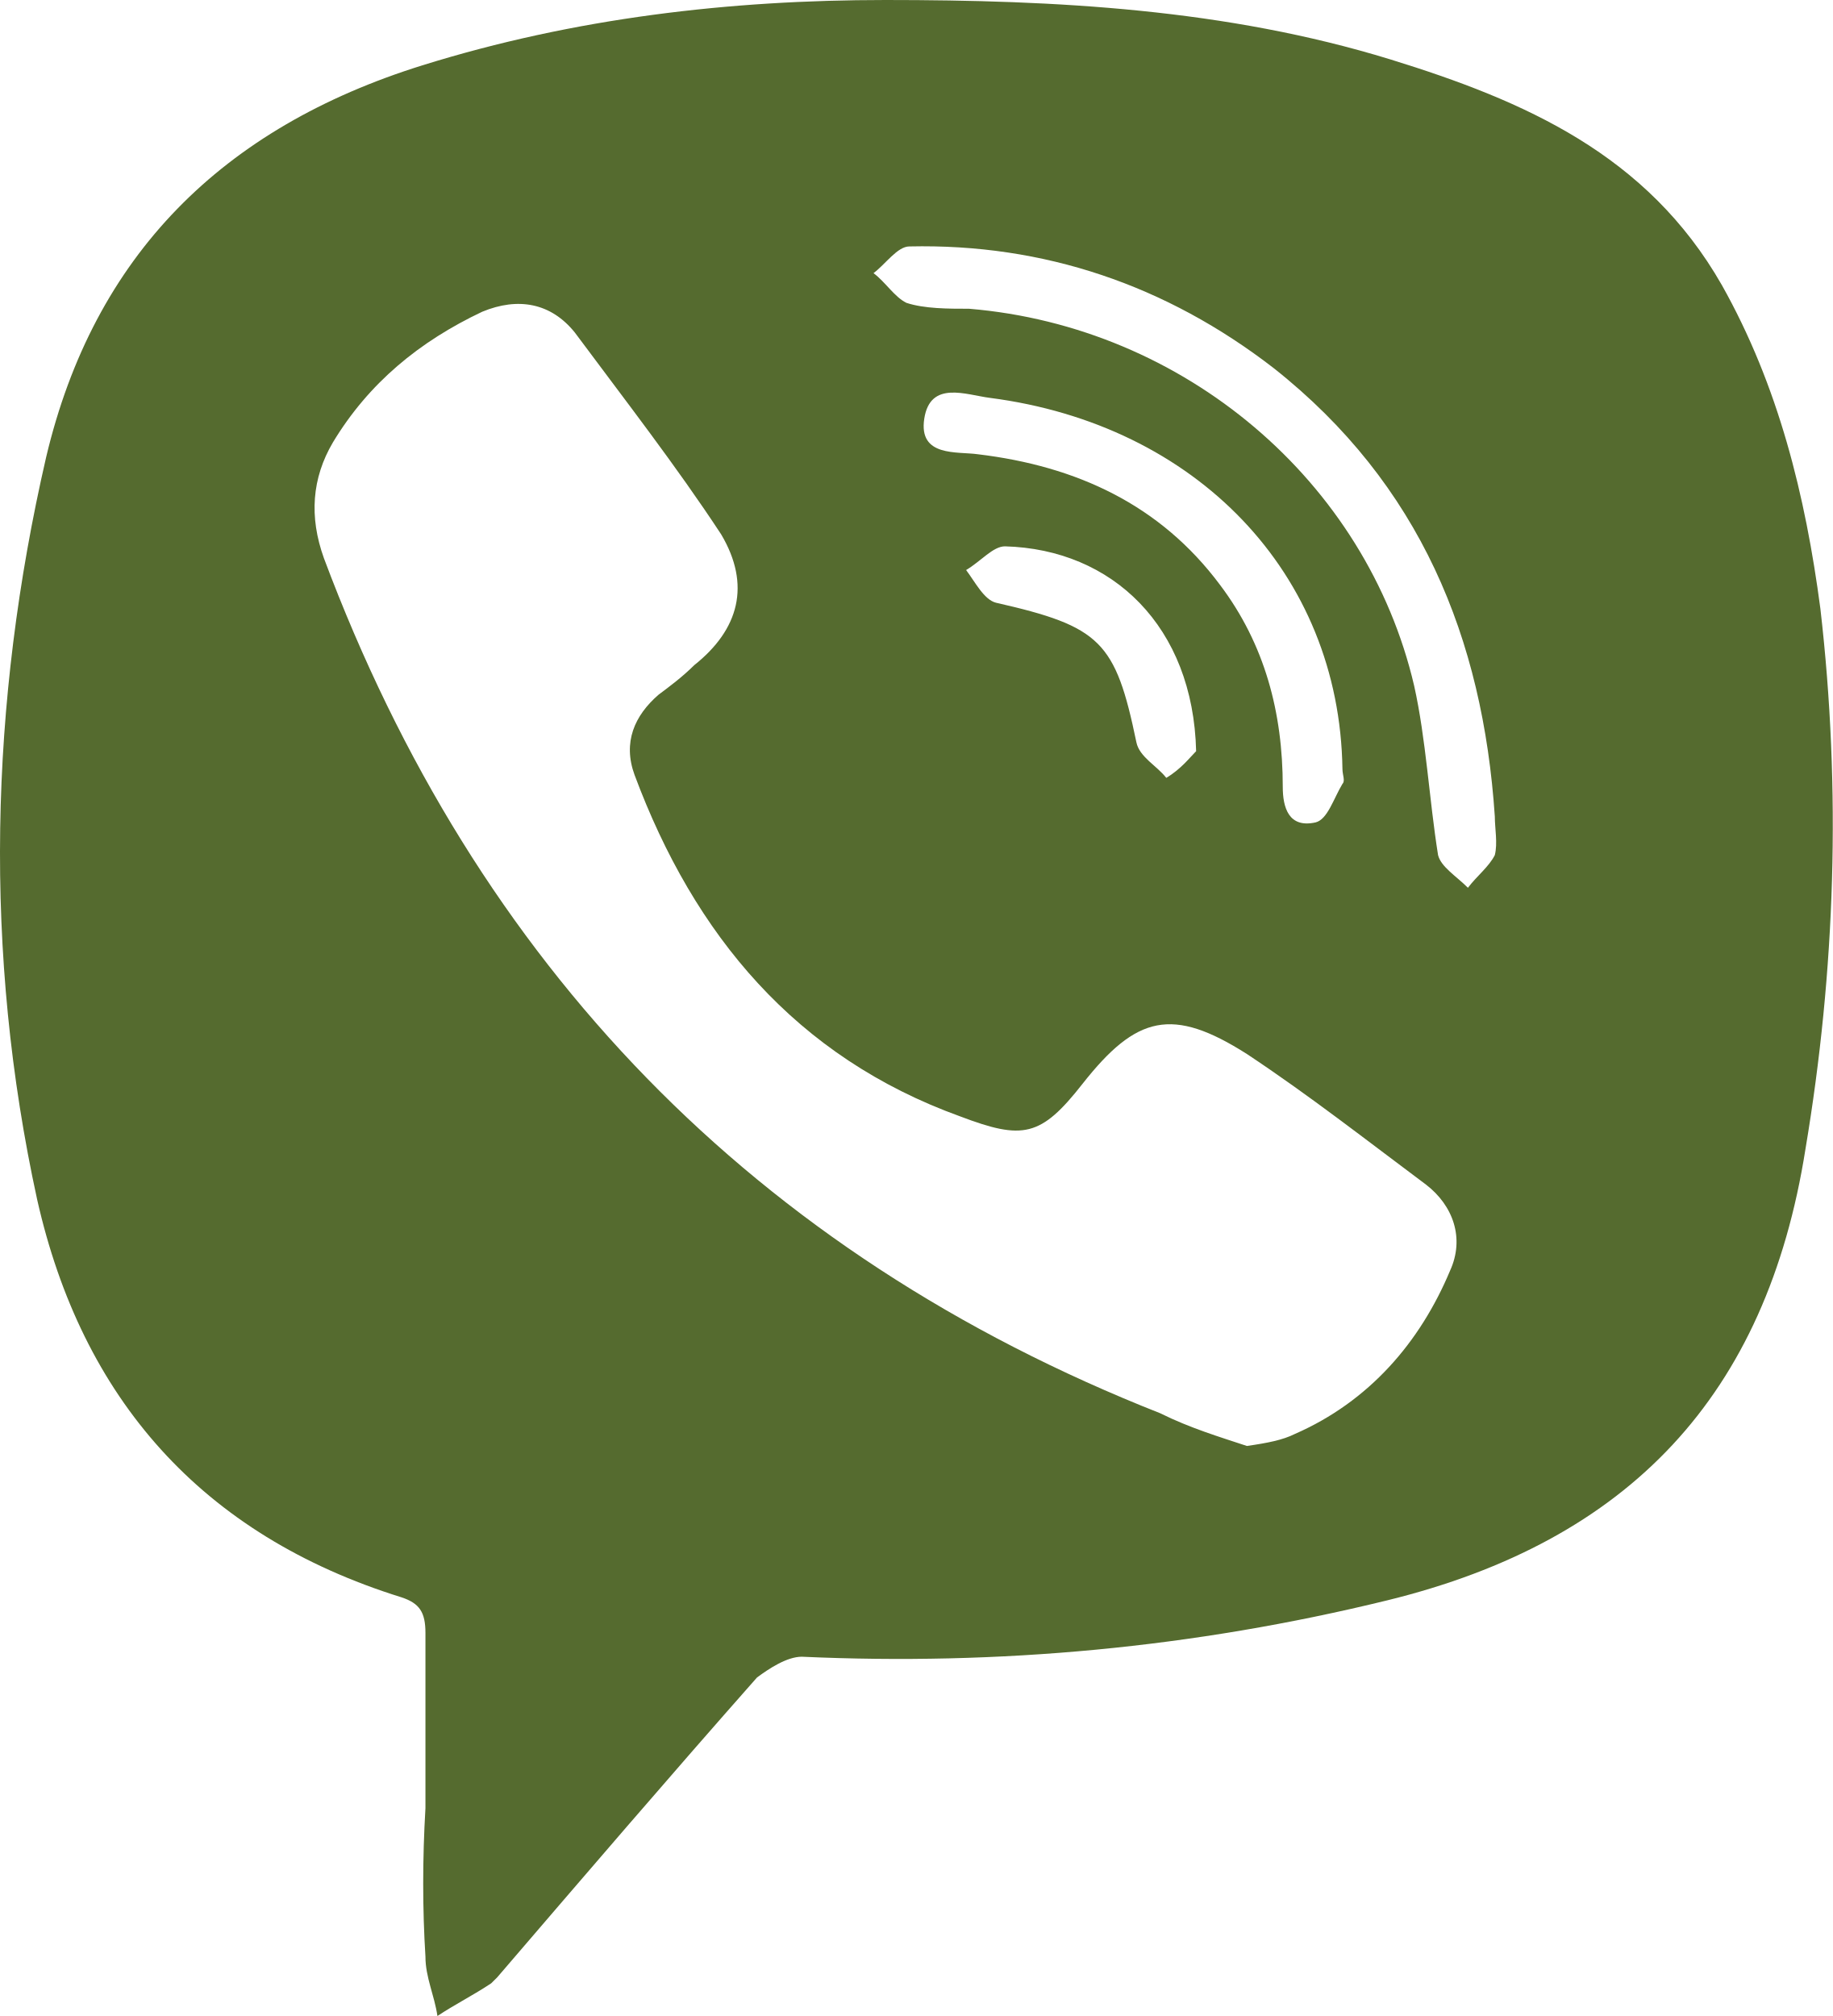
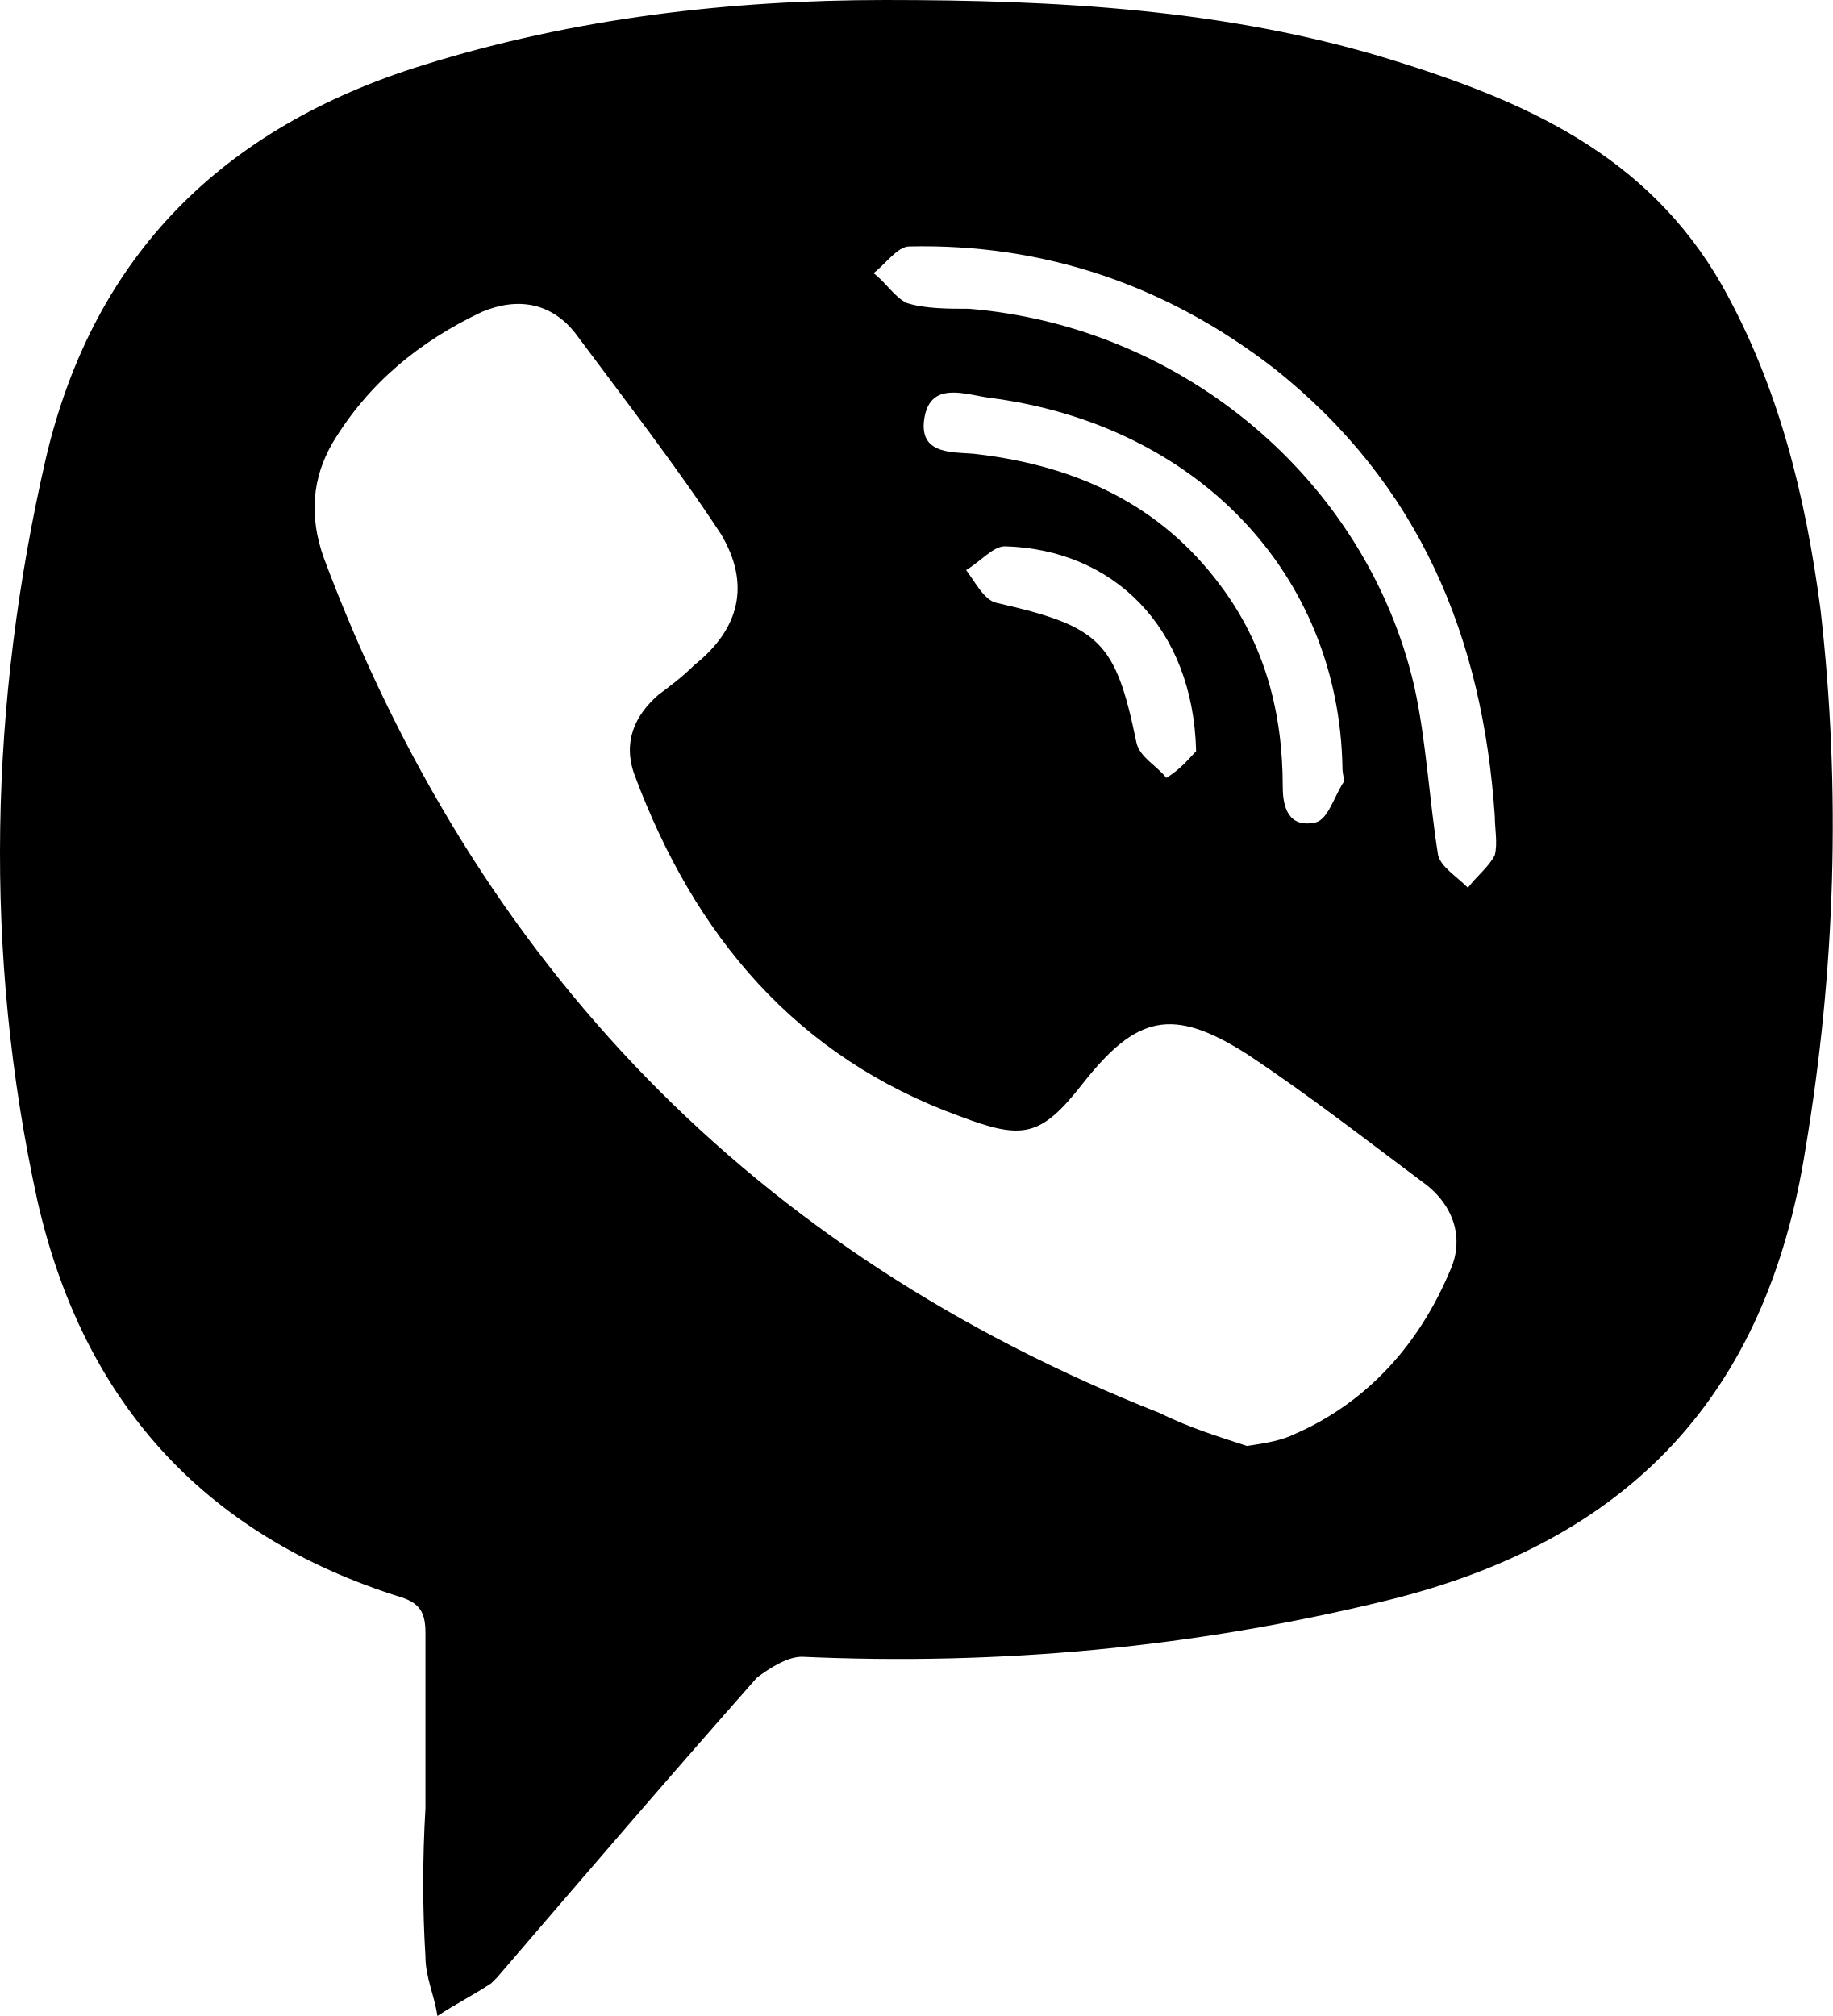
- <svg xmlns="http://www.w3.org/2000/svg" width="30" height="33" viewBox="0 0 30 33" fill="none">
-   <path d="M6.964 29.598C6.964 28.626 6.964 27.703 6.964 26.73C6.964 26.39 6.866 26.244 6.573 26.147C3.297 25.127 1.342 22.891 0.608 19.635C-0.272 15.601 -0.174 11.518 0.755 7.485C1.537 4.18 3.64 2.09 6.915 1.069C9.409 0.292 11.951 0 14.494 0C17.281 0 20.068 0.146 22.757 0.972C24.957 1.652 26.962 2.527 28.184 4.666C29.113 6.318 29.553 8.116 29.797 9.963C30.14 12.928 30.042 15.893 29.553 18.808C28.917 22.842 26.668 25.224 22.708 26.196C19.53 26.974 16.352 27.265 13.125 27.119C12.88 27.119 12.587 27.314 12.391 27.459C10.973 29.063 9.556 30.716 8.138 32.368C8.089 32.417 8.089 32.417 8.04 32.465C7.747 32.66 7.453 32.806 7.16 33C7.111 32.66 6.964 32.368 6.964 32.028C6.915 31.25 6.915 30.424 6.964 29.598C6.915 29.598 6.915 29.598 6.964 29.598ZM20.41 23.669C20.752 23.62 20.997 23.571 21.192 23.474C22.415 22.94 23.246 21.968 23.735 20.801C23.979 20.267 23.784 19.732 23.343 19.392C22.366 18.663 21.437 17.934 20.41 17.253C19.188 16.476 18.601 16.622 17.721 17.739C17.036 18.614 16.743 18.663 15.716 18.274C13.027 17.302 11.365 15.309 10.387 12.685C10.191 12.15 10.387 11.713 10.778 11.373C10.973 11.227 11.169 11.081 11.365 10.887C12.098 10.303 12.294 9.574 11.805 8.748C11.071 7.63 10.24 6.561 9.409 5.443C9.018 4.957 8.48 4.86 7.893 5.103C6.866 5.589 6.035 6.27 5.449 7.242C5.106 7.825 5.057 8.457 5.302 9.137C7.795 15.795 12.342 20.51 18.992 23.134C19.481 23.377 19.97 23.523 20.41 23.669ZM24.468 13.365C24.273 10.449 23.246 7.922 20.85 6.027C19.09 4.666 17.085 3.985 14.885 4.034C14.689 4.034 14.494 4.325 14.298 4.471C14.494 4.617 14.64 4.86 14.836 4.957C15.129 5.054 15.521 5.054 15.863 5.054C19.383 5.346 22.366 7.873 23.148 11.227C23.343 12.102 23.392 13.074 23.539 13.997C23.588 14.191 23.832 14.337 24.028 14.532C24.175 14.337 24.37 14.191 24.468 13.997C24.517 13.803 24.468 13.56 24.468 13.365ZM21.974 12.588C21.926 9.38 19.579 6.95 16.205 6.513C15.814 6.464 15.227 6.221 15.129 6.853C15.032 7.485 15.667 7.387 16.009 7.436C17.623 7.63 18.992 8.262 19.97 9.574C20.703 10.546 20.997 11.664 20.997 12.879C20.997 13.219 21.094 13.56 21.534 13.462C21.73 13.414 21.828 13.074 21.974 12.831C22.023 12.782 21.974 12.685 21.974 12.588ZM19.579 12.296C19.53 10.255 18.21 8.991 16.45 8.943C16.254 8.943 16.058 9.186 15.814 9.331C15.961 9.526 16.107 9.817 16.303 9.866C18.014 10.255 18.259 10.498 18.601 12.15C18.65 12.393 18.943 12.539 19.09 12.733C19.334 12.588 19.481 12.393 19.579 12.296Z" fill="#556B2F" />
+ <svg xmlns="http://www.w3.org/2000/svg" version="1.1" width="931" height="1024" viewBox="0 0 931 1024">
+   <g id="icomoon-ignore">
+ </g>
+   <path d="M216.103 918.432c0-30.161 0-58.815 0-88.976 0-10.557-3.034-15.081-12.138-18.097-101.65-31.67-162.337-101.044-185.095-202.085-27.309-125.173-24.275-251.854 4.552-377.026 24.275-102.551 89.513-167.399 191.163-199.069 77.376-24.13 156.27-33.178 235.161-33.178 86.478 0 172.957 4.524 256.403 30.162 68.273 21.113 130.476 48.259 168.405 114.616 28.827 51.275 42.48 107.075 50.067 164.383 10.619 91.993 7.584 183.989-7.587 274.473-19.723 125.173-89.513 199.072-212.402 229.233-98.617 24.129-197.235 33.178-297.366 28.653-7.587 0-16.688 6.032-22.758 10.557-43.998 49.766-87.996 101.041-131.994 152.318-1.517 1.508-1.517 1.508-3.034 3.016-9.103 6.032-18.206 10.557-27.309 16.589-1.517-10.557-6.069-19.605-6.069-30.161-1.517-24.129-1.517-49.766 0-75.407-1.517 0-1.517 0 0 0zM633.325 734.444c10.619-1.508 18.205-3.016 24.275-6.032 37.928-16.589 63.721-46.75 78.891-82.944 7.587-16.589 1.517-33.178-12.136-43.734-30.345-22.624-59.172-45.245-91.030-66.358-37.928-24.129-56.137-19.605-83.444 15.081-21.243 27.145-30.345 28.653-62.206 16.589-83.444-30.161-135.028-91.992-165.37-173.431-6.070-16.589 0-30.161 12.136-40.718 6.070-4.524 12.139-9.048 18.205-15.081 22.758-18.097 28.827-40.719 13.656-66.356-22.758-34.686-48.55-67.865-74.342-102.551-12.138-15.081-28.826-18.097-47.032-10.557-31.861 15.081-57.652 36.195-75.859 66.357-10.62 18.097-12.138 37.702-4.552 58.816 77.376 206.61 218.472 352.896 424.808 434.332 15.171 7.54 30.341 12.065 43.998 16.589zM759.249 414.726c-6.066-90.484-37.928-168.906-112.271-227.722-54.616-42.227-116.823-63.34-185.093-61.832-6.070 0-12.139 9.049-18.209 13.573 6.070 4.524 10.622 12.065 16.691 15.081 9.101 3.016 21.24 3.016 31.859 3.016 109.236 9.048 201.784 87.469 226.059 191.528 6.070 27.145 7.587 57.307 12.139 85.963 1.514 6.032 9.101 10.557 15.171 16.589 4.552-6.032 10.619-10.557 13.653-16.589 1.517-6.032 0-13.573 0-19.608zM681.875 390.597c-1.517-99.534-74.342-174.939-179.026-188.512-12.139-1.508-30.345-9.048-33.379 10.557s16.688 16.589 27.31 18.097c50.067 6.032 92.548 25.638 122.889 66.356 22.758 30.162 31.862 64.848 31.862 102.55 0 10.557 3.035 21.113 16.688 18.097 6.070-1.508 9.104-12.065 13.656-19.605 1.517-1.508 0-4.524 0-7.54zM607.533 381.549c-1.517-63.339-42.48-102.55-97.1-104.058-6.066 0-12.136 7.54-19.723 12.065 4.552 6.032 9.104 15.081 15.174 16.589 53.099 12.065 60.686 19.606 71.305 70.88 1.517 7.54 10.622 12.065 15.174 18.097 7.584-4.524 12.136-10.557 15.171-13.573z" />
</svg>
